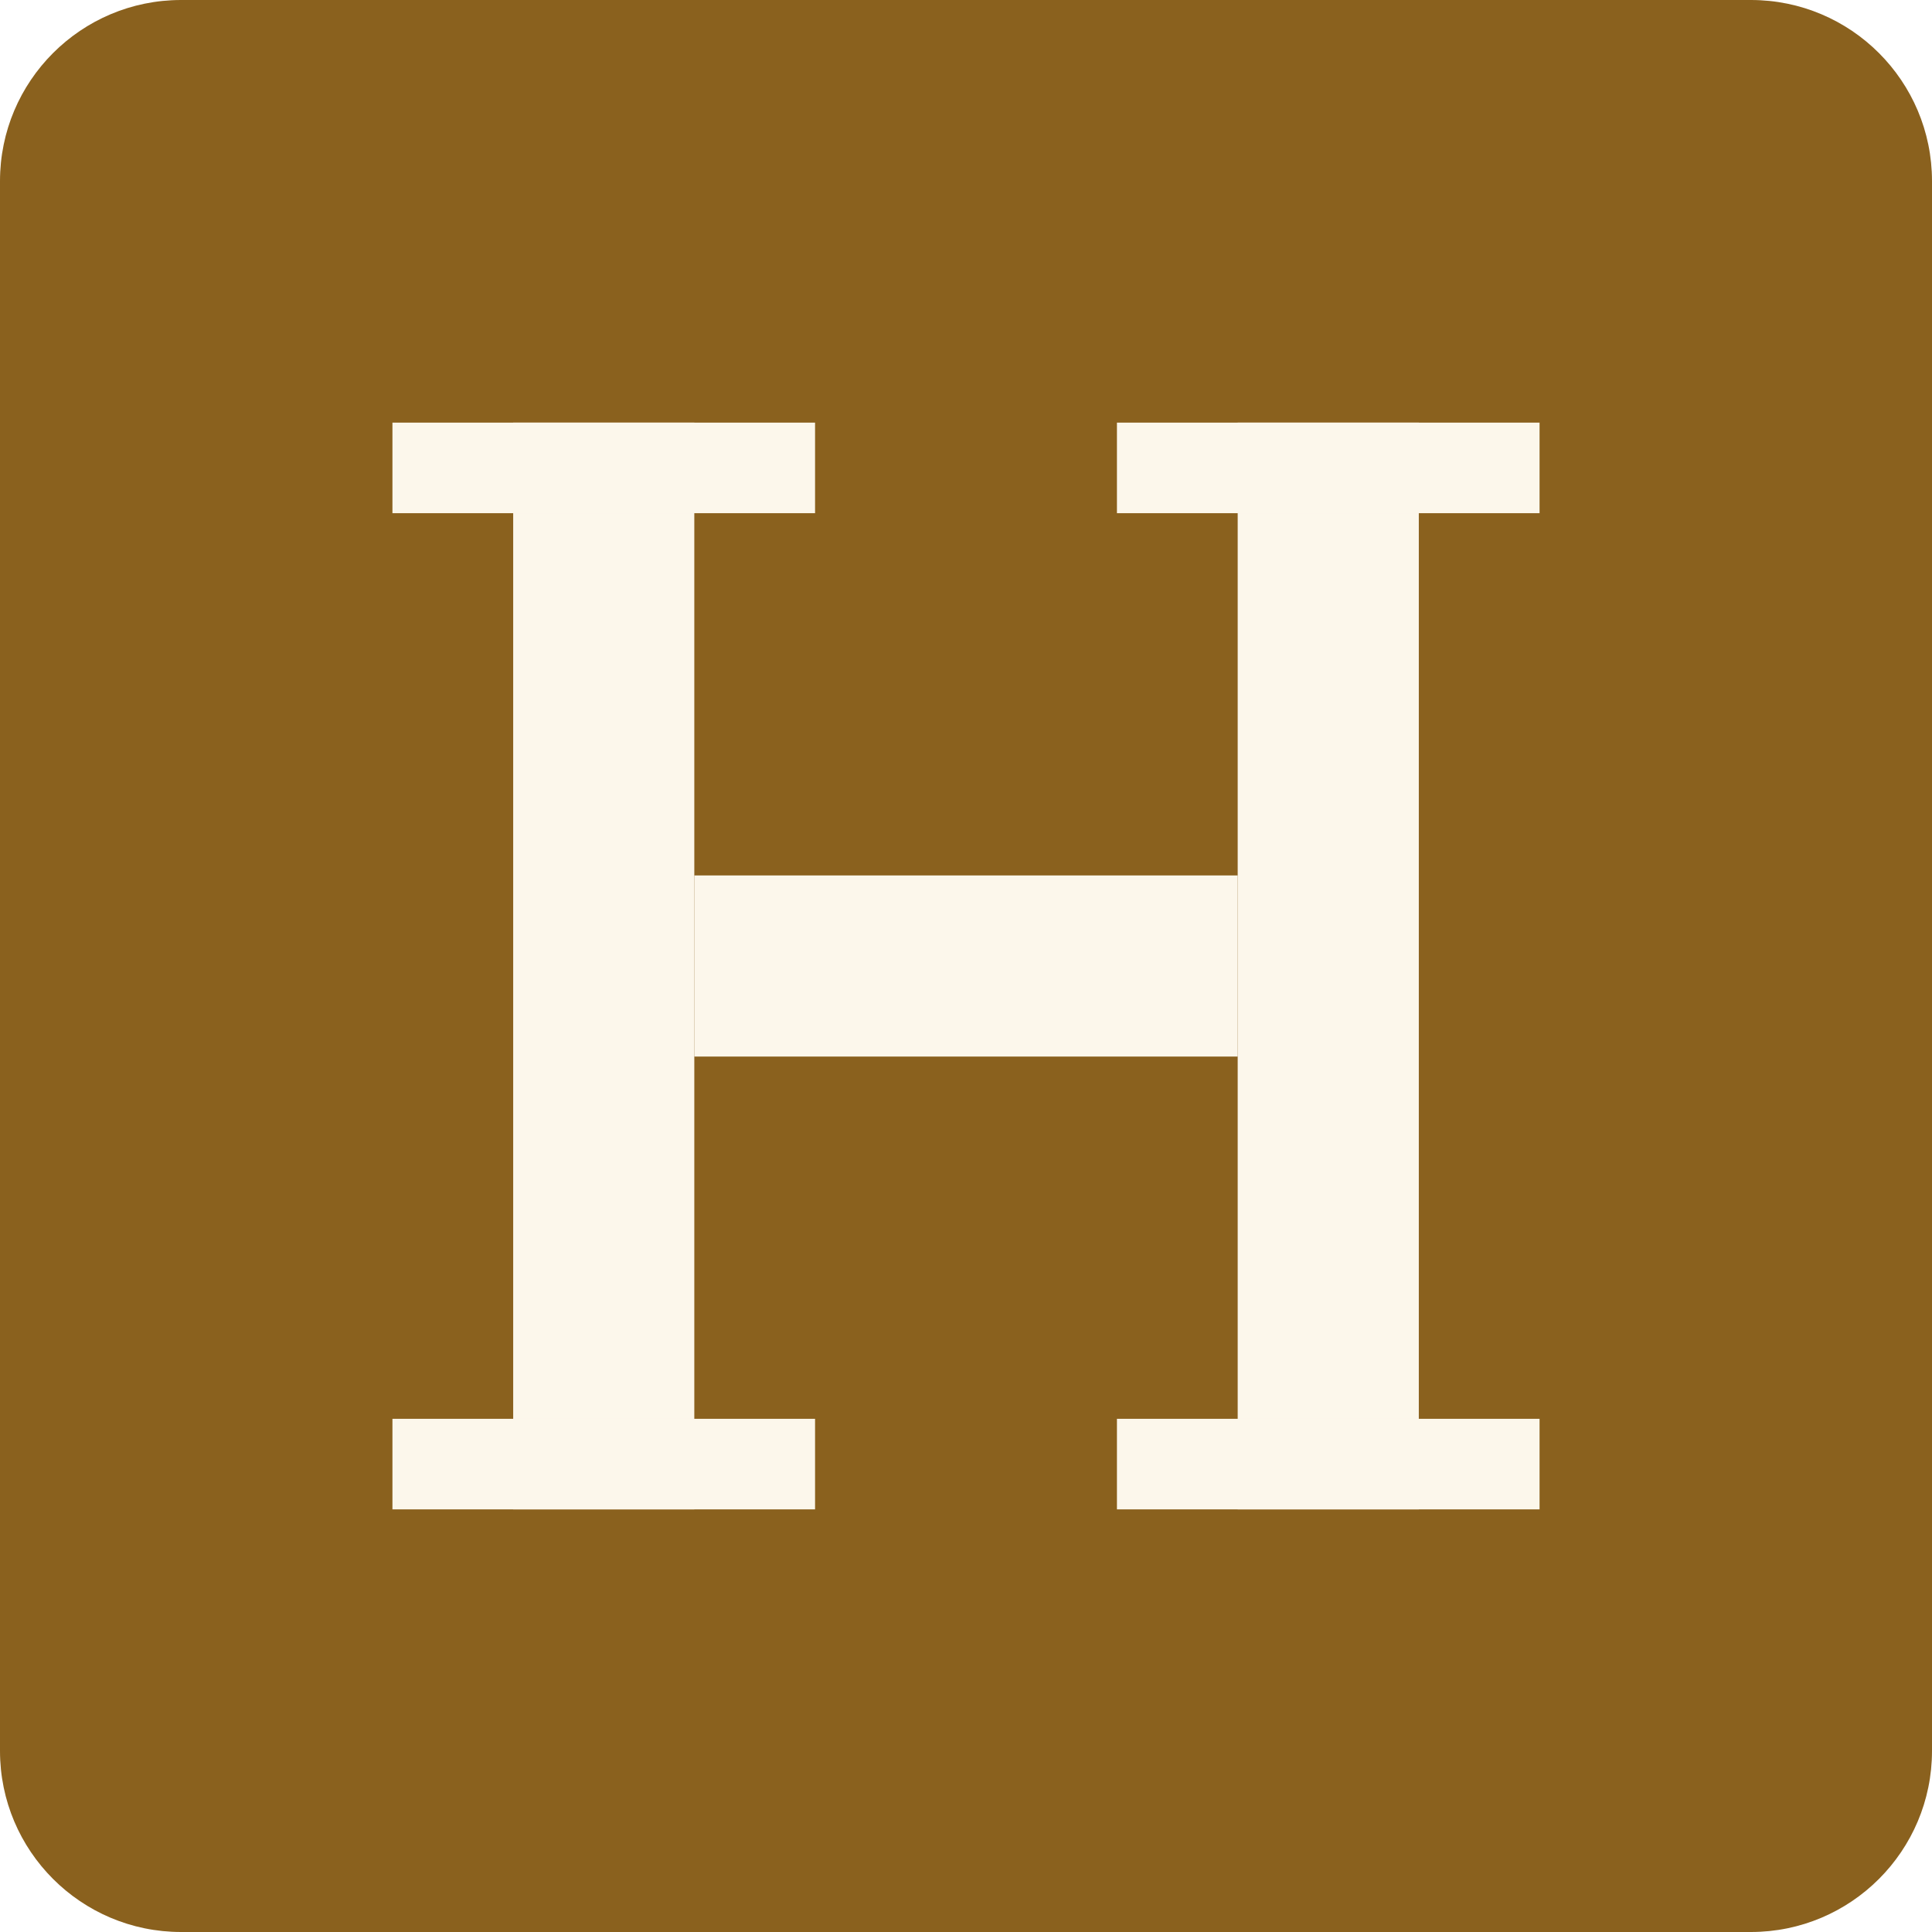
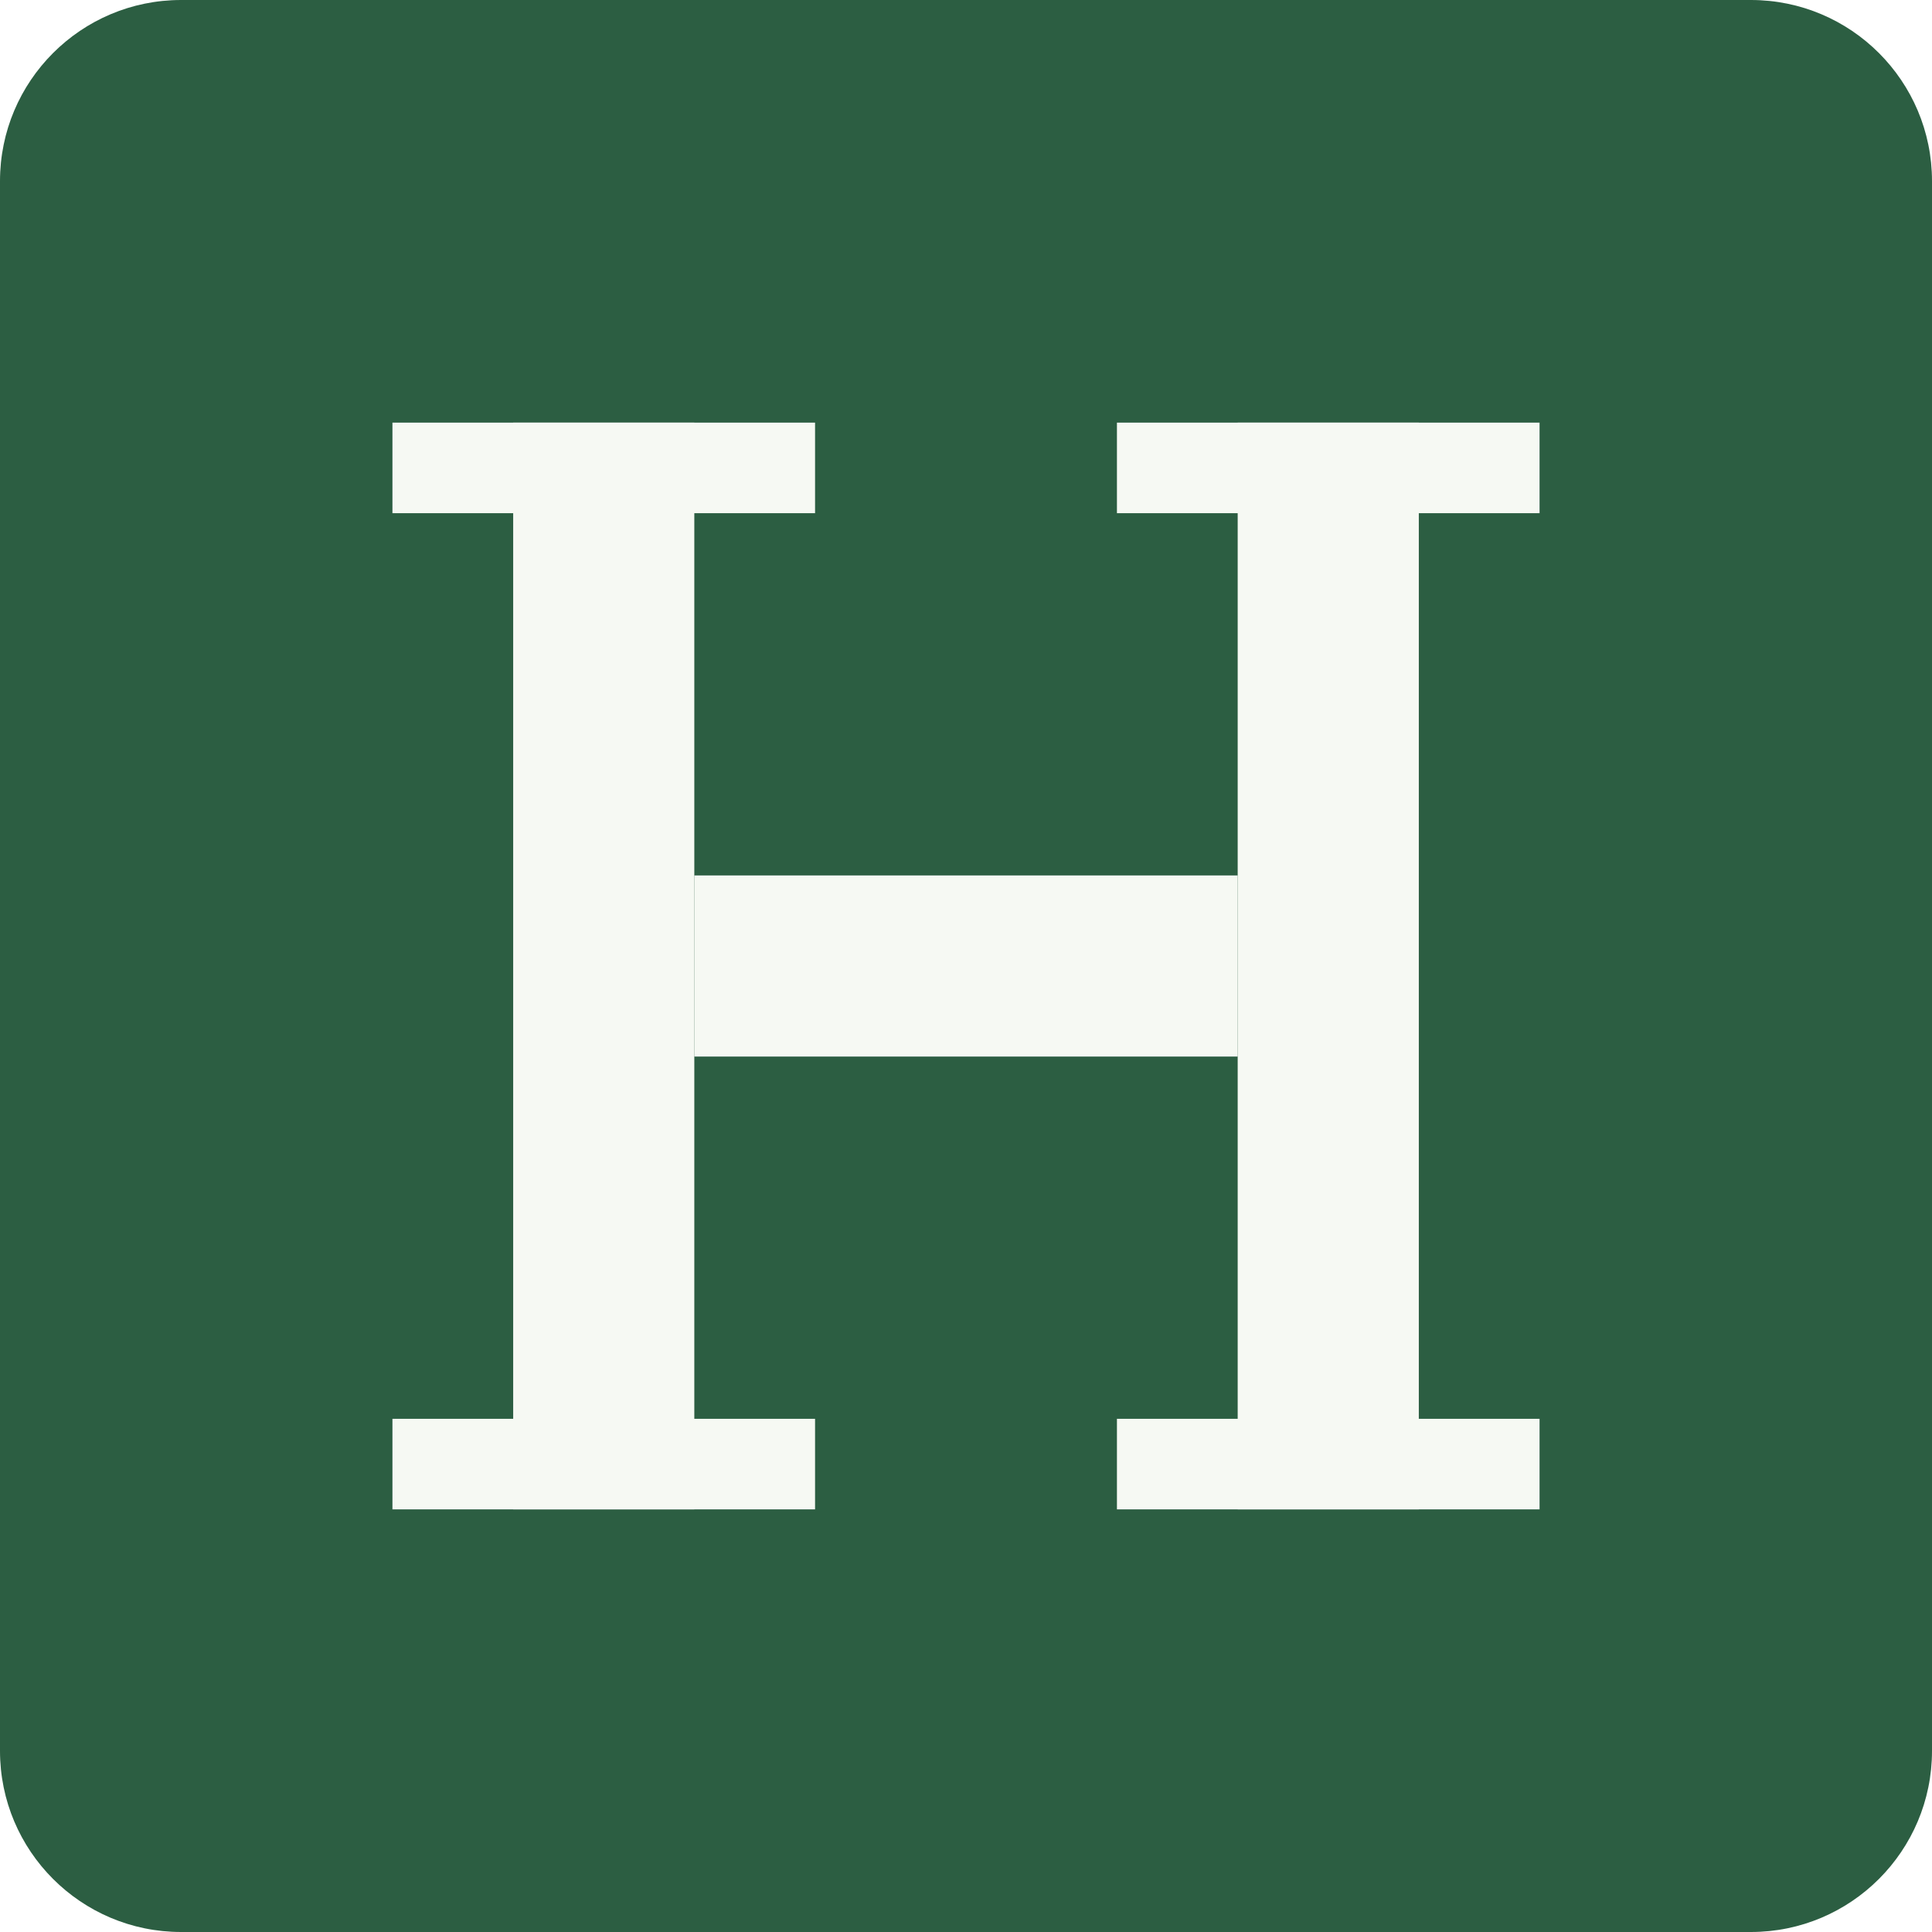
<svg xmlns="http://www.w3.org/2000/svg" viewBox="0 0 32 32">
-   <rect width="32" height="32" rx="3" fill="#8a611e" />
-   <g fill="#fcf7eb">
+   <rect width="32" height="32" rx="3" fill="#2c5e42" />
+   <g fill="#f6f9f3">
    <rect x="8.5" y="7" width="3" height="18" />
    <rect x="20.5" y="7" width="3" height="18" />
    <rect x="11.5" y="14.5" width="9" height="3" />
    <rect x="6.5" y="7" width="7" height="1.5" />
    <rect x="18.5" y="7" width="7" height="1.5" />
    <rect x="6.5" y="23.5" width="7" height="1.5" />
    <rect x="18.5" y="23.5" width="7" height="1.5" />
  </g>
</svg>
